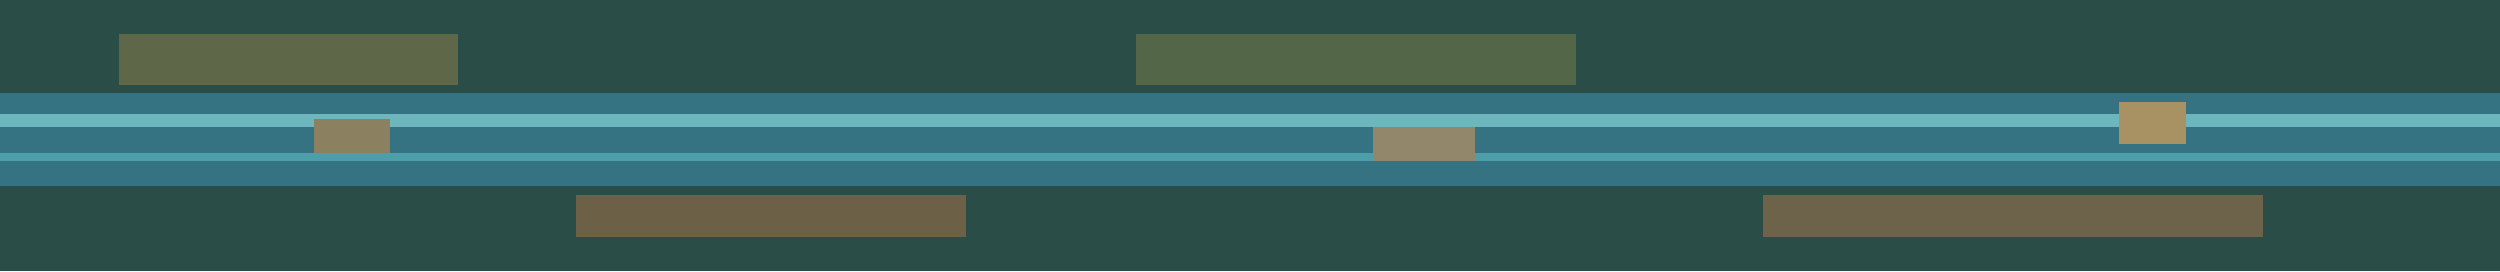
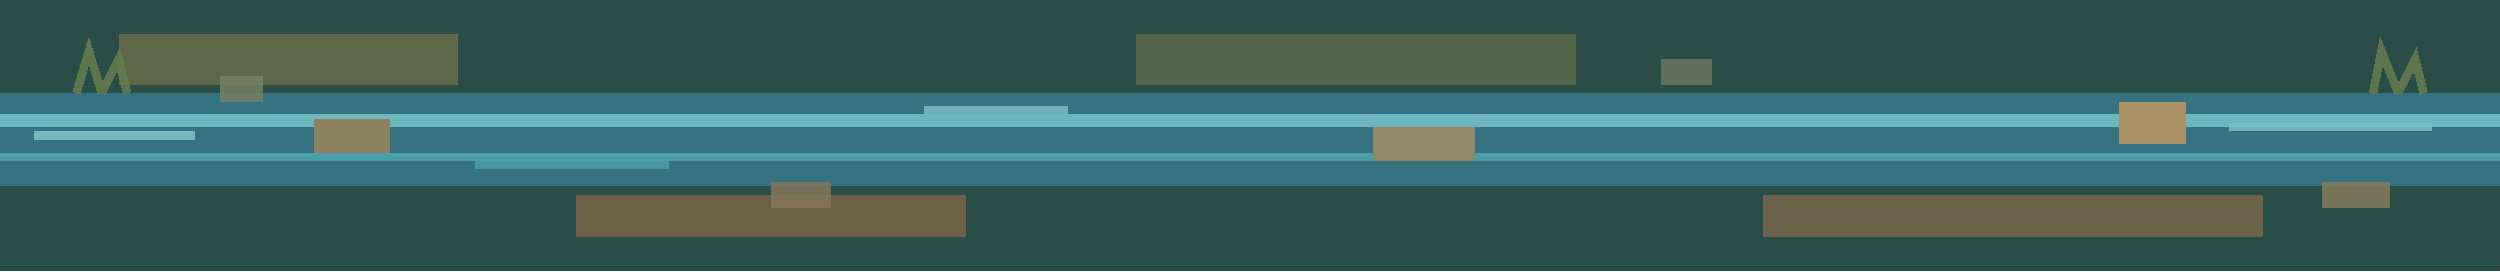
<svg xmlns="http://www.w3.org/2000/svg" width="590" height="64" viewBox="0 0 590 64" shape-rendering="crispEdges">
  <rect width="590" height="64" fill="#2a4d48" />
  <rect y="22" width="590" height="22" fill="#367382" />
  <rect y="27" width="590" height="3" fill="#6eb6bd" />
  <rect y="36" width="590" height="2" fill="#4c9ea8" />
  <rect x="28" y="8" width="80" height="12" fill="#5e6748" />
  <rect x="136" y="46" width="92" height="10" fill="#6c6046" />
  <rect x="268" y="8" width="104" height="12" fill="#536647" />
  <rect x="416" y="46" width="118" height="10" fill="#6d634a" />
  <rect x="74" y="28" width="18" height="8" fill="#8b8060" />
  <rect x="324" y="30" width="24" height="8" fill="#92876a" />
  <rect x="500" y="24" width="16" height="10" fill="#a89264" />
+   <g opacity="0.82">
+     <rect x="8" y="31" width="38" height="2" fill="#82c7cc" />
+     <rect x="112" y="38" width="46" height="2" fill="#4f9ca6" />
+     <rect x="218" y="25" width="34" height="2" fill="#79bdc5" />
+     <rect x="374" y="36" width="42" height="2" fill="#4e9da7" />
+     <rect x="526" y="29" width="48" height="2" fill="#7bc1c7" />
+     <rect x="52" y="18" width="10" height="6" fill="#778064" />
+     <rect x="182" y="43" width="14" height="6" fill="#84785c" />
+     <rect x="392" y="14" width="12" height="6" fill="#6b765b" />
+     <rect x="548" y="43" width="16" height="6" fill="#887c5d" />
+   </g>
+   <path d="M18 22 l3 -10 l3 10 M24 22 l4 -8 l2 8 M560 22 l2 -10 l4 10 M566 22 l4 -8 l2 8" fill="none" stroke="#657d4e" stroke-width="2" opacity="0.84" />
</svg>
